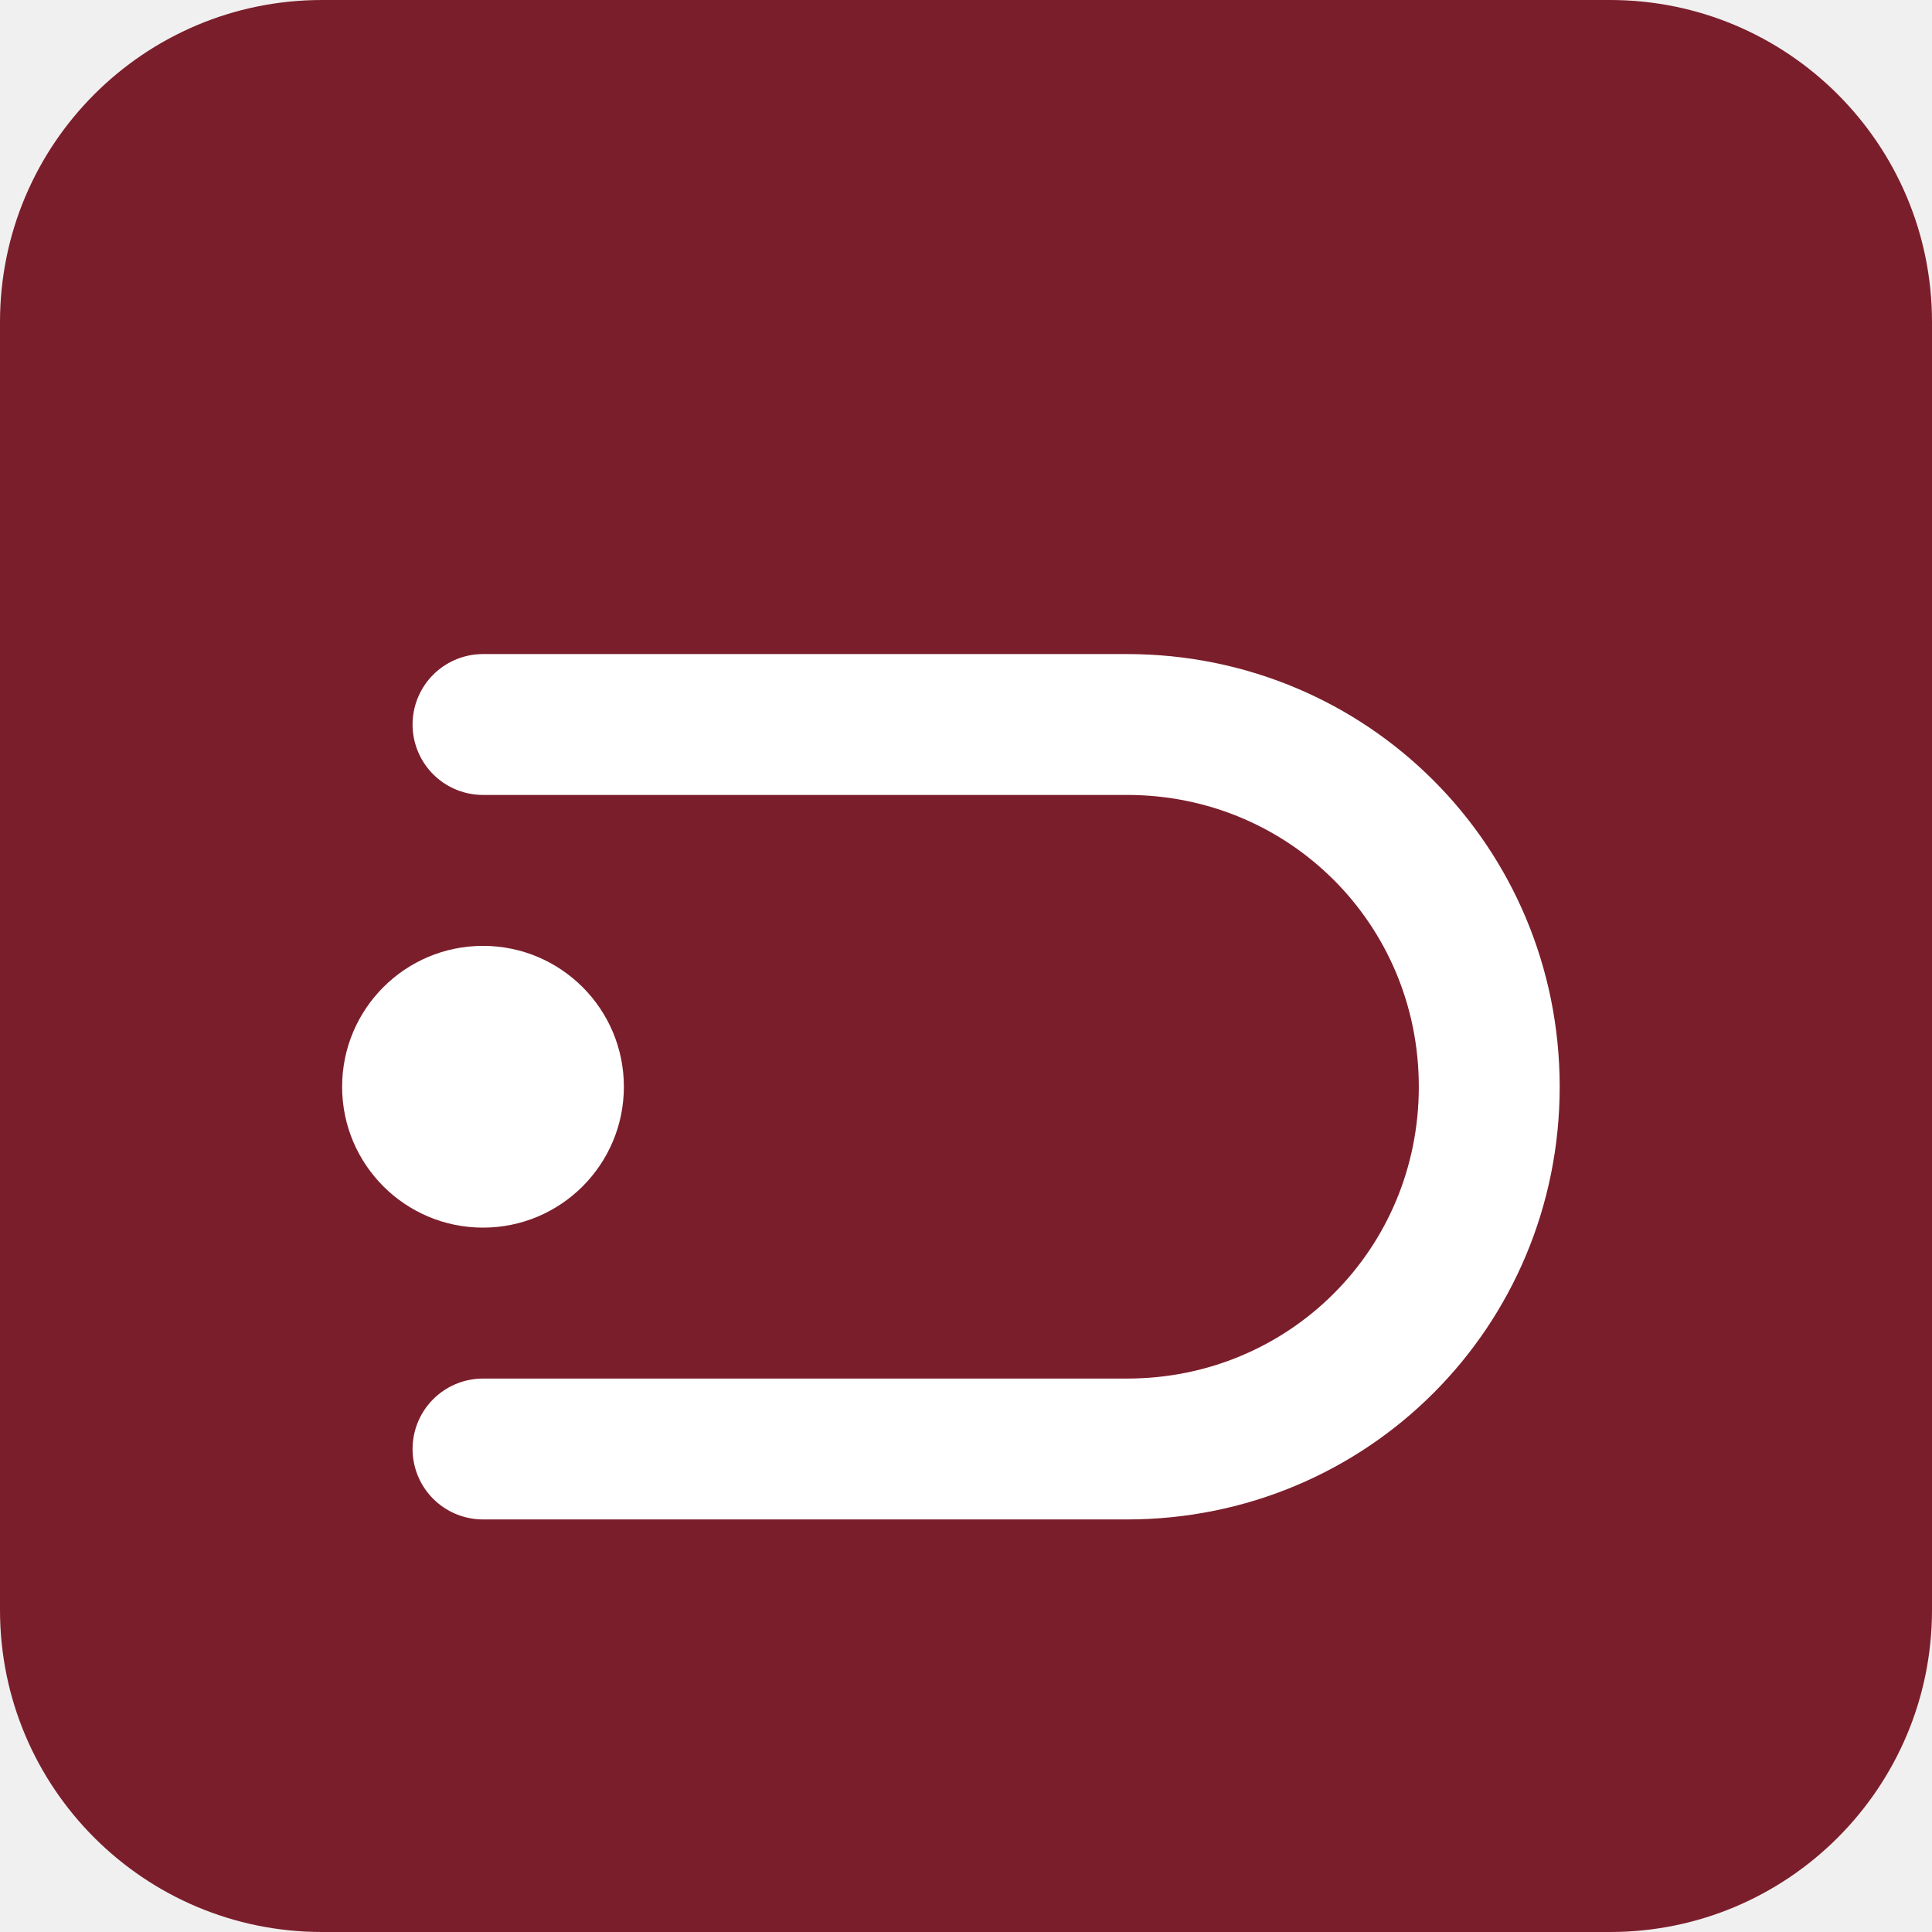
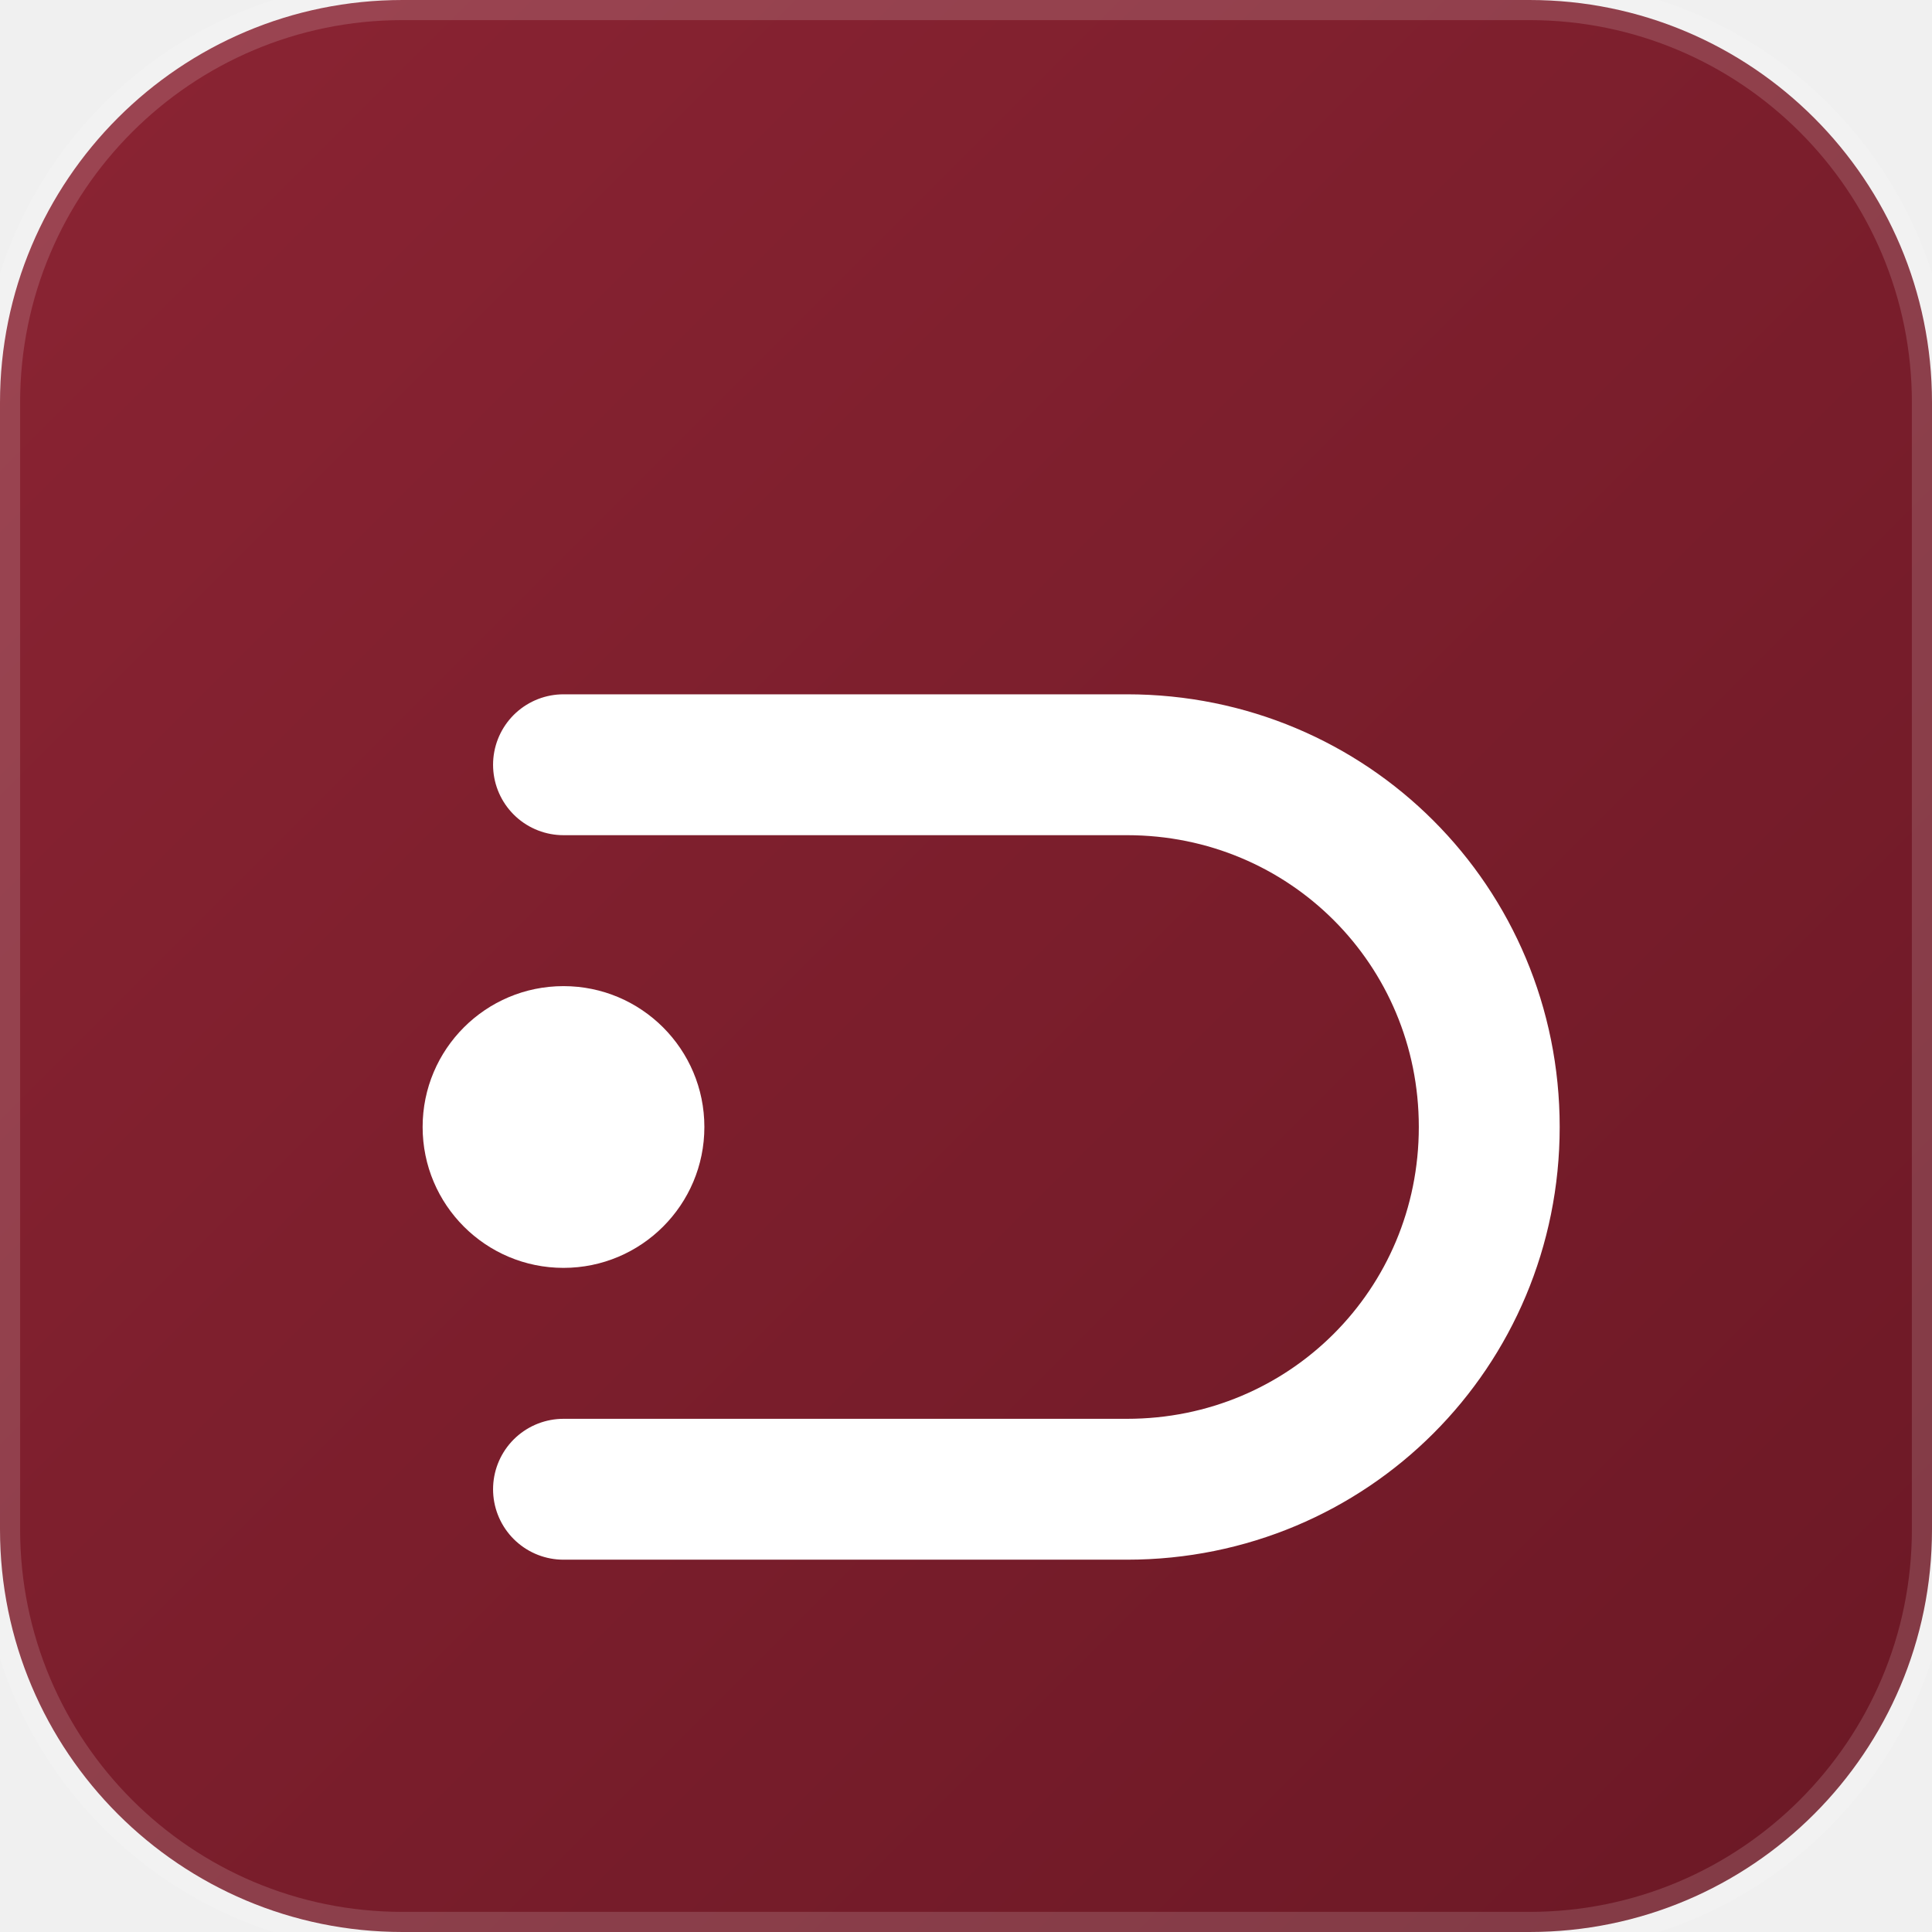
<svg xmlns="http://www.w3.org/2000/svg" viewBox="0 0 48 48" fill="none">
-   <rect width="48" height="48" rx="8" fill="#7B1E2B" />
-   <path d="M12 18h16c5 0 9 4 9 9v0c0 5-4 9-9 9H12" stroke="#fff" stroke-width="3.5" stroke-linecap="round" stroke-linejoin="round" fill="none" />
-   <circle cx="12" cy="27" r="3.5" fill="#fff" />
+   <defs>
+     <linearGradient id="gcclab-icon-grad" x1="0" y1="0" x2="1" y2="1">
+       <stop offset="0%" stop-color="#8B2433" />
+       <stop offset="100%" stop-color="#6B1825" />
+     </linearGradient>
+   </defs>
+   <rect width="48" height="48" rx="10" fill="url(#gcclab-icon-grad)" />
+   <rect width="48" height="48" rx="10" fill="none" stroke="#fff" stroke-width="1" stroke-opacity="0.15" />
+   <path d="M14 19 h14 c5 0 9 4 9 9 v0 c0 5 -4 9 -9 9 H14" stroke="#fff" stroke-width="3.5" stroke-linecap="round" stroke-linejoin="round" fill="none" />
+   <circle cx="14" cy="28" r="3.5" fill="#fff" />
</svg>
